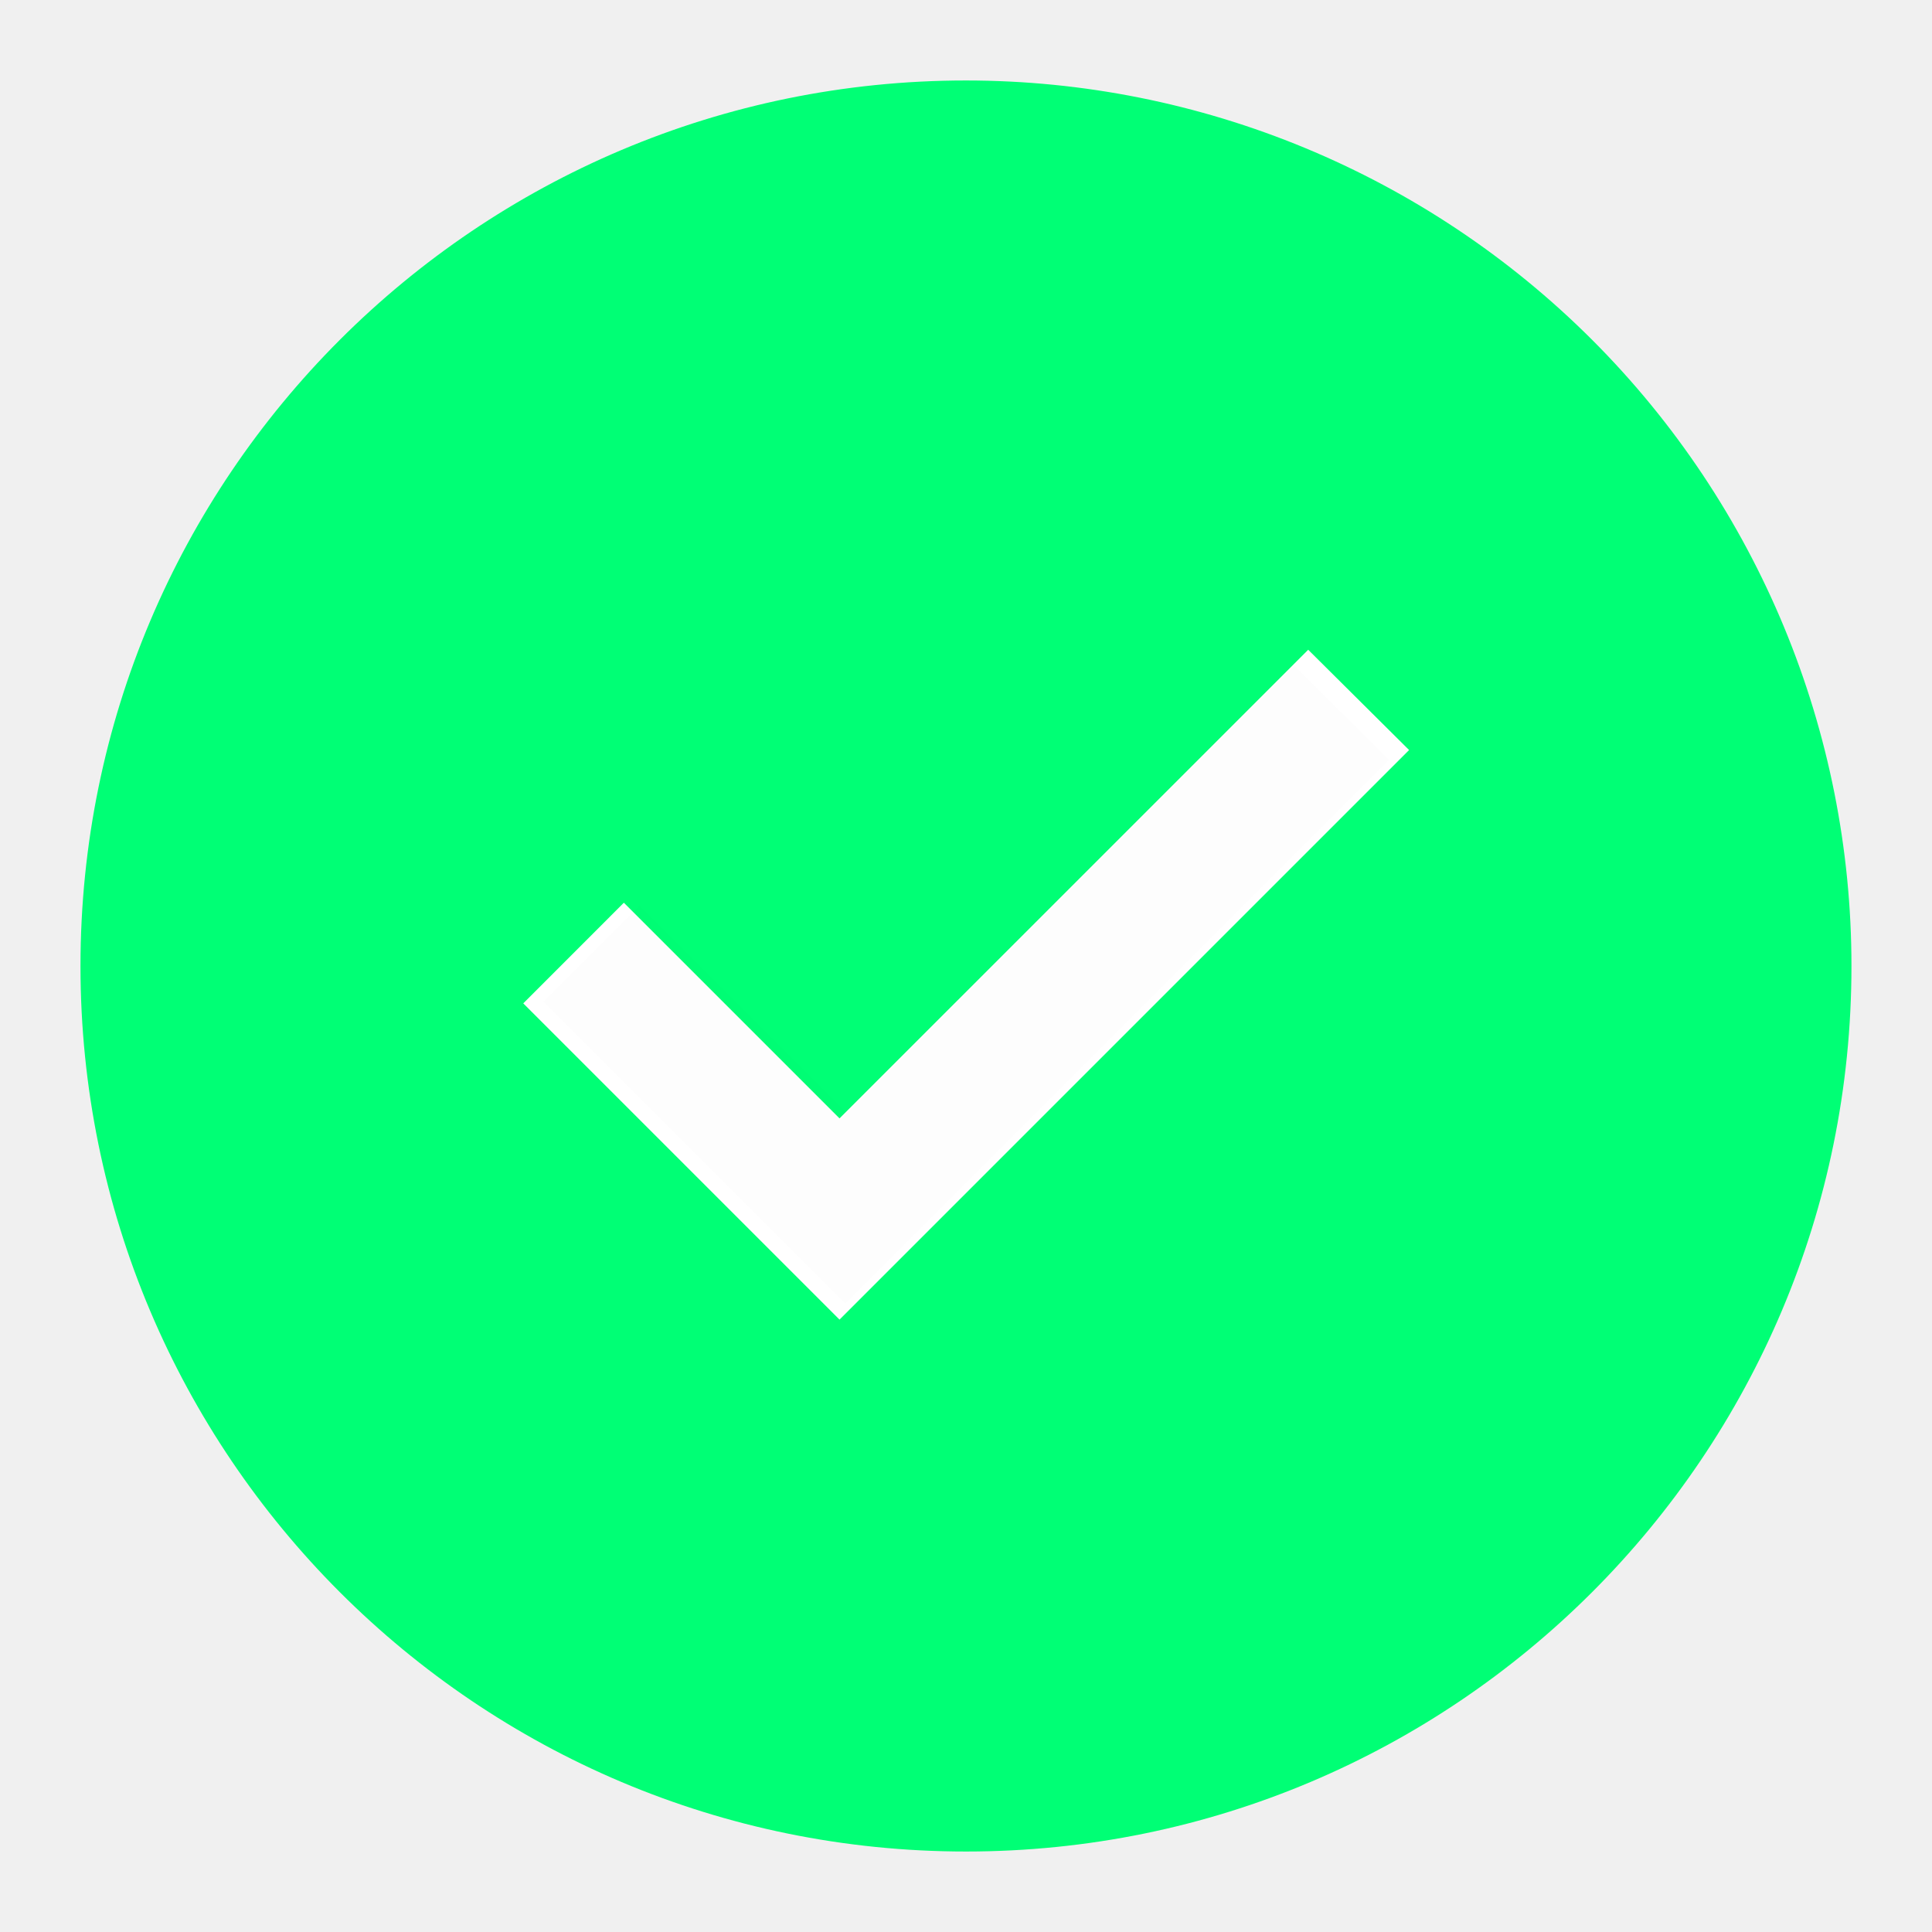
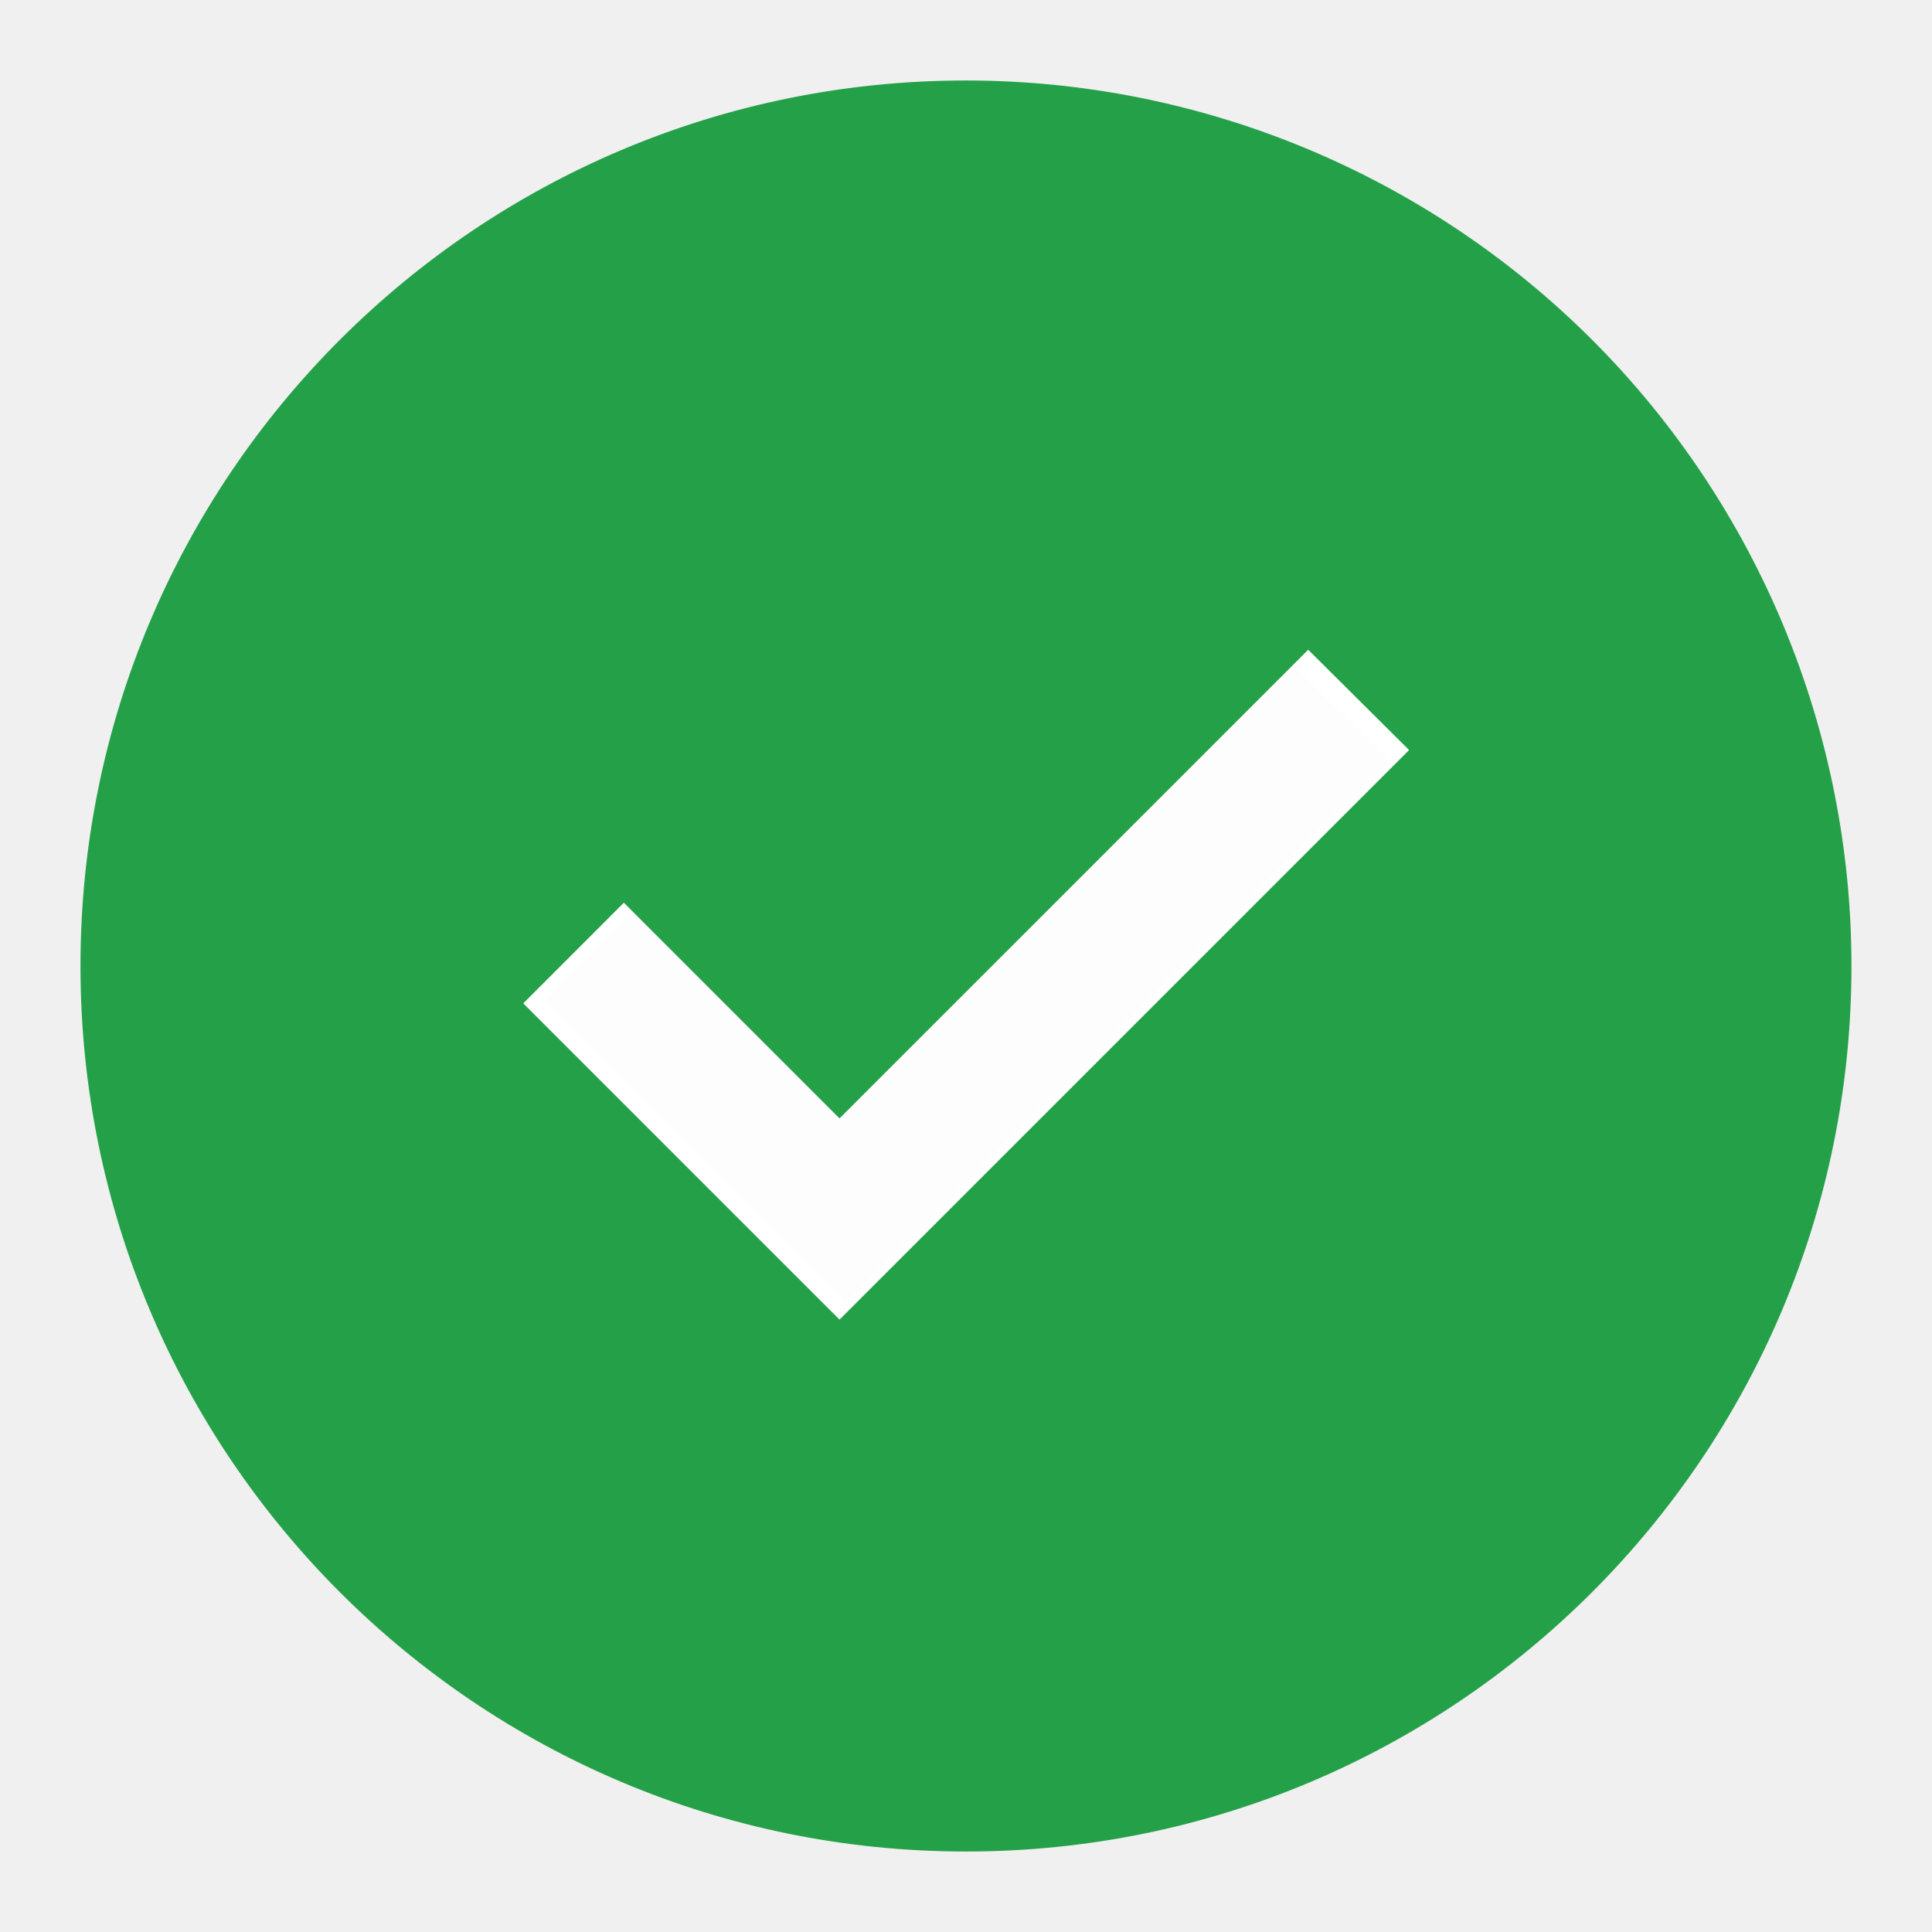
<svg xmlns="http://www.w3.org/2000/svg" width="32" height="32" viewBox="0 0 32 32" fill="none">
  <path fill-rule="evenodd" clip-rule="evenodd" d="M16 2C8.268 2 2 8.268 2 16C2 23.732 8.268 30 16 30C23.732 30 30 23.732 30 16C29.991 8.272 23.728 2.009 16 2Z" fill="white" />
-   <path fill-rule="evenodd" clip-rule="evenodd" d="M16 1.333C7.899 1.333 1.333 7.9 1.333 16C1.333 24.1 7.899 30.667 16 30.667C24.1 30.667 30.666 24.1 30.666 16C30.666 12.11 29.121 8.38 26.371 5.629C23.62 2.879 19.89 1.333 16 1.333ZM13.905 21.857L8.667 16.619L10.333 14.952L13.905 18.524L21.668 10.762L23.339 12.423L13.905 21.857Z" fill="#00FF75" />
+   <path fill-rule="evenodd" clip-rule="evenodd" d="M16 1.333C7.899 1.333 1.333 7.9 1.333 16C1.333 24.1 7.899 30.667 16 30.667C24.1 30.667 30.666 24.1 30.666 16C30.666 12.11 29.121 8.38 26.371 5.629C23.62 2.879 19.89 1.333 16 1.333ZM13.905 21.857L8.667 16.619L10.333 14.952L13.905 18.524L21.668 10.762L23.339 12.423L13.905 21.857Z" fill="#24A148" />
  <path opacity="0.01" fill-rule="evenodd" clip-rule="evenodd" d="M14 21.591L9 16.591L10.591 15L14 18.409L21.41 11L23.005 12.585L14 21.591Z" fill="black" />
</svg>
